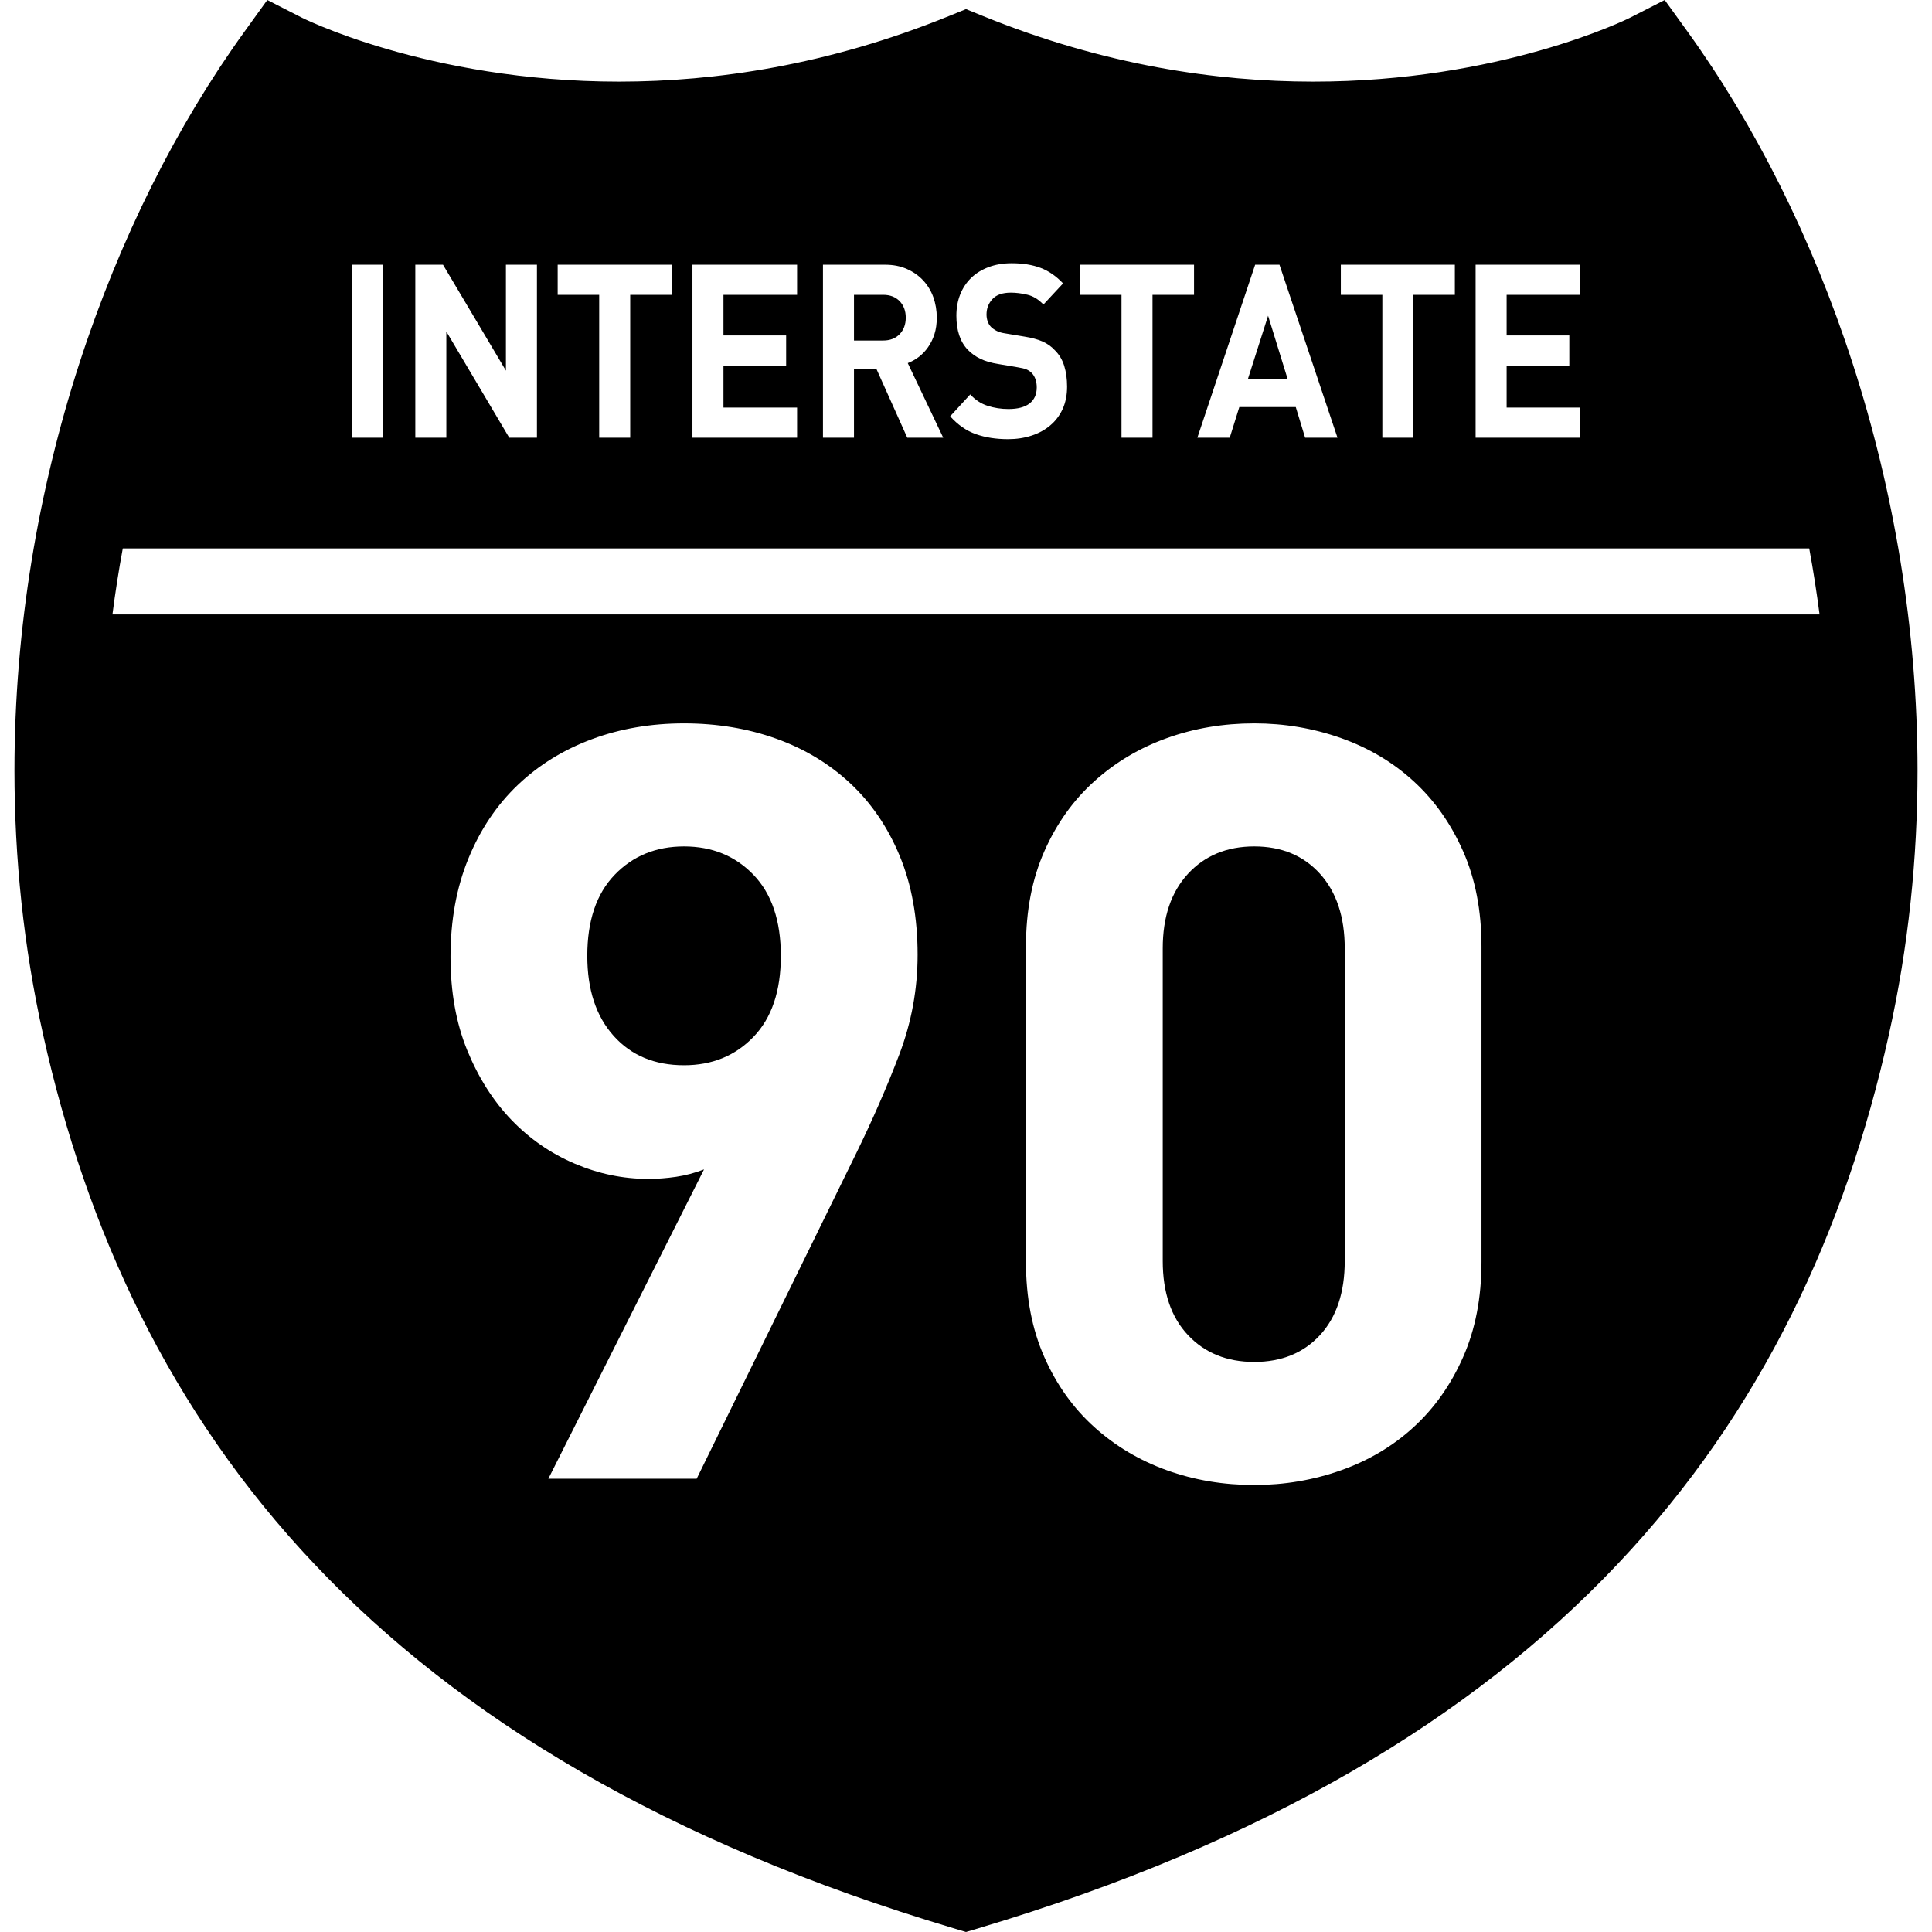
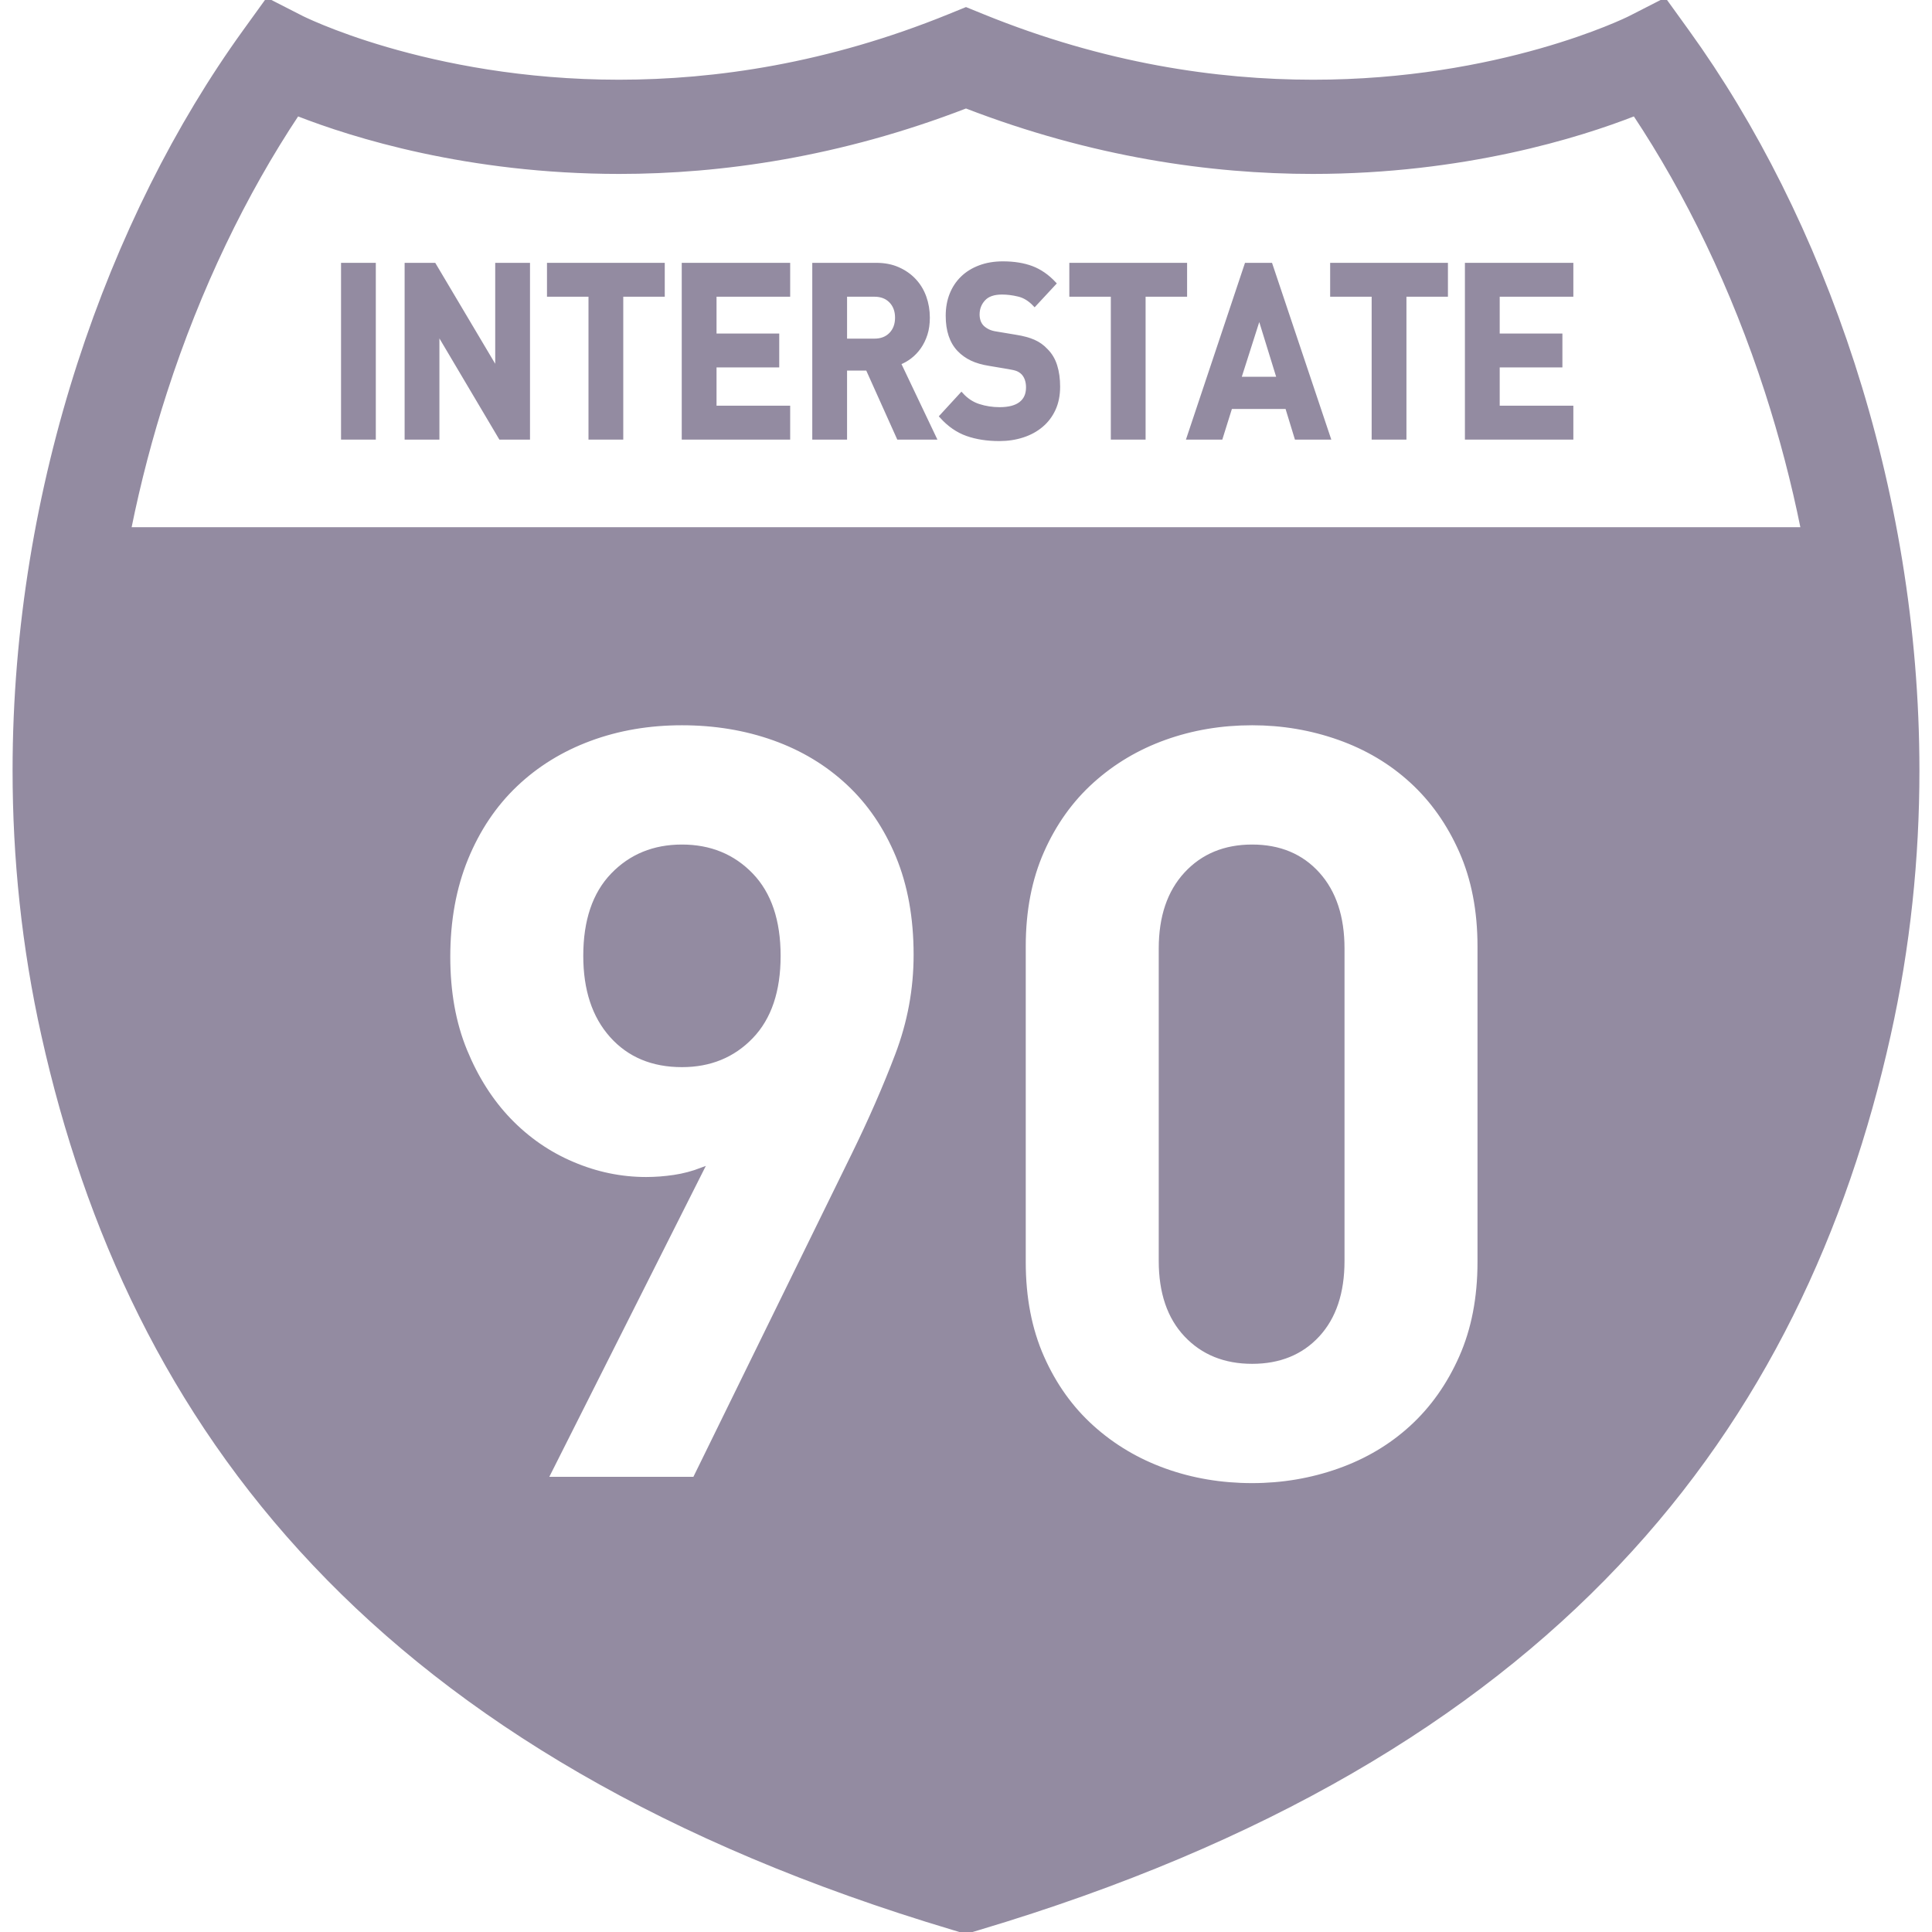
- <svg xmlns="http://www.w3.org/2000/svg" height="64px" width="64px" version="1.1" id="_x32_" viewBox="0 0 512 512" xml:space="preserve" fill="#000000">
+ <svg xmlns="http://www.w3.org/2000/svg" version="1.1" id="_x32_" viewBox="0 0 512 512" xml:space="preserve" width="64px" height="64px" fill="#938BA1" stroke="#938BA1">
  <g id="SVGRepo_bgCarrier" stroke-width="0" />
  <g id="SVGRepo_tracerCarrier" stroke-linecap="round" stroke-linejoin="round" />
  <g id="SVGRepo_iconCarrier">
-     <style type="text/css"> .st0{fill:#000000;} </style>
+     <style type="text/css"> .st0{fill:#938BA1;} </style>
    <g>
-       <path class="st0" d="M491.008,96.427c-10.787-33.322-25.975-63.367-43.82-88.09L441.165,0l-9.148,4.672 c-1.071,0.568-34.645,16.99-84.074,16.954c-25.534-0.009-55.308-4.321-87.432-17.377L256,2.413l-4.51,1.836 c-32.124,13.056-61.899,17.368-87.424,17.377c-25.534,0-46.8-4.349-61.575-8.653c-7.391-2.152-13.154-4.294-16.998-5.87 c-1.927-0.784-3.368-1.432-4.304-1.855c-0.459-0.216-0.801-0.369-1-0.477l-0.207-0.1L70.834,0L64.82,8.337 c-17.854,24.715-33.043,54.768-43.829,88.09c-10.778,33.33-17.16,69.957-17.16,107.763c0,23.138,2.394,46.718,7.644,70.226 c11.452,51.392,33.385,99.462,71.901,140.139c38.49,40.705,93.212,73.73,169.194,96.418L256,512l3.43-1.027 c75.98-22.688,130.704-55.713,169.194-96.418c38.526-40.677,60.449-88.746,71.901-140.139c5.249-23.508,7.644-47.088,7.644-70.226 C508.16,166.384,501.794,129.758,491.008,96.427z M391.052,70.155h27.731v7.977h-19.51v10.759h16.611v7.977h-16.611v11.146h19.51 V116h-27.731V70.155z M355.335,70.155h30.216v7.977h-10.994V116h-8.22V78.132h-11.002V70.155z M332.628,70.155h6.447L354.452,116 h-8.58l-2.476-8.121h-14.964L325.894,116h-8.581L332.628,70.155z M286.216,70.155h30.215v7.977h-11.002V116h-8.22V78.132h-10.994 V70.155z M273.439,98.867c-0.432-0.423-0.9-0.747-1.413-0.964c-0.514-0.216-1.306-0.405-2.368-0.576l-5.025-0.846 c-1.89-0.297-3.493-0.756-4.79-1.378c-1.305-0.621-2.422-1.431-3.376-2.413c-2.008-2.106-3.016-5.114-3.016-9.012 c0-2.071,0.342-3.944,1.008-5.637c0.676-1.701,1.639-3.16,2.9-4.384c1.26-1.225,2.8-2.179,4.61-2.864 c1.819-0.684,3.862-1.035,6.15-1.035c2.917,0,5.465,0.414,7.625,1.224c2.17,0.82,4.16,2.197,5.979,4.124l-5.205,5.6 c-1.305-1.368-2.719-2.242-4.258-2.602c-1.54-0.37-2.998-0.55-4.376-0.55c-2.206,0-3.835,0.567-4.88,1.711 c-1.044,1.134-1.566,2.494-1.566,4.087c0,0.594,0.09,1.179,0.27,1.728c0.17,0.559,0.476,1.081,0.909,1.549 c0.441,0.432,0.964,0.792,1.576,1.098c0.603,0.297,1.368,0.514,2.278,0.64l5.024,0.837c1.927,0.306,3.529,0.738,4.79,1.296 c1.26,0.559,2.341,1.324,3.251,2.314c1.143,1.116,1.971,2.494,2.485,4.123c0.514,1.63,0.765,3.476,0.765,5.537 c0,2.233-0.396,4.205-1.179,5.924c-0.793,1.711-1.882,3.17-3.287,4.34c-1.395,1.188-3.052,2.089-4.961,2.71 c-1.918,0.621-3.979,0.936-6.185,0.936c-3.187,0-6.041-0.441-8.544-1.323c-2.503-0.882-4.781-2.458-6.825-4.736l5.322-5.798 c1.332,1.468,2.872,2.475,4.61,3.025c1.738,0.559,3.565,0.846,5.501,0.846c2.485,0,4.349-0.495,5.618-1.485 c1.261-0.99,1.891-2.404,1.891-4.25C274.745,101.082,274.313,99.813,273.439,98.867z M218.095,70.155h16.503 c2.125,0,4.033,0.369,5.726,1.125c1.702,0.748,3.134,1.756,4.322,3.026c1.179,1.269,2.08,2.746,2.692,4.438 c0.603,1.702,0.918,3.512,0.918,5.439c0,1.638-0.207,3.097-0.621,4.384c-0.414,1.288-0.981,2.44-1.693,3.449 c-0.702,1.008-1.521,1.863-2.449,2.575c-0.927,0.702-1.909,1.251-2.926,1.638L249.967,116h-9.526l-8.211-18.294h-5.915V116h-8.22 V70.155z M183.504,70.155h27.731v7.977h-19.511v10.759h16.612v7.977h-16.612v11.146h19.511V116h-27.731V70.155z M147.787,70.155 h30.216v7.977H167.01V116h-8.22V78.132h-11.002V70.155z M110.062,70.155h7.338l16.674,28.072V70.155h8.22V116h-7.338 l-16.674-28.144V116h-8.22V70.155z M93.208,70.155h8.22V116h-8.22V70.155z M238.299,279.522 c-3.259,8.553-7.113,17.376-11.57,26.478l-42.1,85.875H145.32l41.254-81.967c-2.414,0.927-4.872,1.584-7.383,1.954 c-2.512,0.369-4.97,0.558-7.383,0.558c-6.699,0-13.2-1.351-19.52-4.051c-6.32-2.684-11.893-6.546-16.729-11.56 c-4.835-5.024-8.733-11.156-11.713-18.403c-2.971-7.248-4.457-15.522-4.457-24.813c0-9.67,1.576-18.35,4.745-26.075 c3.151-7.707,7.527-14.207,13.1-19.51c5.573-5.303,12.128-9.337,19.654-12.128s15.658-4.177,24.39-4.177 c8.734,0,16.872,1.351,24.399,4.042c7.527,2.692,14.082,6.644,19.655,11.849c5.572,5.204,9.94,11.615,13.1,19.231 c3.16,7.626,4.744,16.36,4.744,26.209C243.179,262.145,241.549,270.968,238.299,279.522z M392.609,334.443 c0,9.48-1.63,17.89-4.88,25.227c-3.25,7.347-7.617,13.523-13.1,18.539c-5.483,5.024-11.893,8.832-19.24,11.434 c-7.347,2.602-15.009,3.898-22.995,3.898c-8.184,0-15.901-1.296-23.139-3.898c-7.247-2.602-13.667-6.41-19.24-11.434 c-5.573-5.016-9.994-11.192-13.244-18.539c-3.251-7.338-4.88-15.747-4.88-25.227V250.8c0-9.48,1.629-17.88,4.88-25.227 c3.25-7.347,7.671-13.523,13.244-18.538c5.573-5.025,11.993-8.834,19.24-11.435c7.238-2.602,14.955-3.898,23.139-3.898 c7.986,0,15.648,1.296,22.995,3.898c7.347,2.602,13.757,6.41,19.24,11.435c5.483,5.014,9.85,11.19,13.1,18.538 c3.25,7.347,4.88,15.747,4.88,25.227V334.443z M29.797,162.827c0.756-5.843,1.66-11.668,2.741-17.485h446.928 c1.076,5.817,1.977,11.642,2.737,17.485H29.797z" />
-       <polygon class="st0" points="336.058,83.678 330.738,100.353 341.208,100.353 " />
-       <path class="st0" d="M181.28,224.312c-7.437,0-13.568,2.512-18.394,7.527c-4.835,5.024-7.248,12.182-7.248,21.473 c0,8.923,2.314,15.99,6.968,21.185c4.646,5.204,10.868,7.806,18.674,7.806c7.437,0,13.568-2.503,18.403-7.527 c4.835-5.014,7.248-12.163,7.248-21.464c0-9.291-2.414-16.45-7.248-21.473C194.848,226.824,188.717,224.312,181.28,224.312z" />
-       <path class="st0" d="M238.407,88.567c1.08-1.117,1.63-2.575,1.63-4.384c0-1.802-0.55-3.26-1.63-4.376 c-1.08-1.116-2.53-1.674-4.349-1.674h-7.742v12.11h7.742C235.877,90.242,237.326,89.683,238.407,88.567z" />
-       <path class="st0" d="M332.394,224.312c-7.248,0-13.109,2.422-17.566,7.257c-4.466,4.835-6.69,11.425-6.69,19.79v82.804 c0,8.364,2.224,14.919,6.69,19.655c4.457,4.735,10.318,7.112,17.566,7.112c7.248,0,13.055-2.377,17.422-7.112 c4.366-4.736,6.554-11.291,6.554-19.655v-82.804c0-8.365-2.188-14.955-6.554-19.79C345.45,226.734,339.642,224.312,332.394,224.312 z" />
+       <rect x="90.879" y="70.155" class="st0" width="8.216" height="45.845" />
+       <polygon class="st0" points="131.737,98.228 115.062,70.155 107.729,70.155 107.729,116 115.949,116 115.949,87.856 132.624,116 139.957,116 139.957,70.155 131.737,70.155 " />
+       <polygon class="st0" points="145.457,78.132 156.455,78.132 156.455,116 164.671,116 164.671,78.132 175.669,78.132 175.669,70.155 145.457,70.155 " />
+       <polygon class="st0" points="181.17,116 208.905,116 208.905,108.014 189.39,108.014 189.39,96.868 206.006,96.868 206.006,88.891 189.39,88.891 189.39,78.132 208.905,78.132 208.905,70.155 181.17,70.155 " />
+       <path class="st0" d="M241.155,94.591c0.928-0.712,1.747-1.568,2.458-2.575c0.707-1.008,1.27-2.161,1.684-3.449 c0.414-1.287,0.621-2.746,0.621-4.384c0-1.927-0.306-3.737-0.918-5.439c-0.608-1.692-1.504-3.169-2.688-4.438 c-1.184-1.27-2.624-2.278-4.317-3.026c-1.697-0.756-3.61-1.125-5.735-1.125h-16.499V116h8.22V97.706h5.911l8.22,18.294h9.521 l-9.404-19.772C239.256,95.842,240.233,95.292,241.155,94.591z M236.073,88.567c-1.085,1.116-2.534,1.675-4.348,1.675h-7.743 v-12.11h7.743c1.814,0,3.264,0.559,4.348,1.674c1.08,1.116,1.625,2.575,1.625,4.376C237.698,85.992,237.153,87.45,236.073,88.567z" />
+       <path class="st0" d="M277.201,92.817c-0.914-0.99-1.994-1.755-3.255-2.314c-1.26-0.558-2.859-0.99-4.79-1.296l-5.024-0.837 c-0.91-0.126-1.67-0.343-2.278-0.64c-0.612-0.306-1.134-0.666-1.567-1.098c-0.436-0.468-0.738-0.99-0.918-1.549 c-0.176-0.549-0.266-1.134-0.266-1.728c0-1.593,0.522-2.953,1.567-4.087c1.044-1.144,2.674-1.711,4.88-1.711 c1.382,0,2.836,0.18,4.376,0.55c1.535,0.36,2.958,1.234,4.258,2.602l5.2-5.6c-1.81-1.927-3.804-3.304-5.969-4.124 c-2.17-0.81-4.713-1.224-7.626-1.224c-2.291,0-4.34,0.351-6.149,1.035c-1.819,0.684-3.354,1.638-4.614,2.864 c-1.26,1.224-2.228,2.683-2.899,4.384c-0.671,1.693-1.004,3.566-1.004,5.637c0,3.898,1.004,6.906,3.016,9.012 c0.945,0.982,2.066,1.792,3.367,2.413c1.301,0.622,2.899,1.081,4.79,1.378l5.028,0.846c1.062,0.171,1.855,0.36,2.363,0.576 c0.513,0.217,0.986,0.54,1.418,0.964c0.869,0.946,1.301,2.215,1.301,3.799c0,1.846-0.626,3.26-1.891,4.25 c-1.26,0.99-3.133,1.485-5.614,1.485c-1.936,0-3.768-0.288-5.501-0.846c-1.738-0.55-3.273-1.557-4.61-3.025l-5.326,5.798 c2.048,2.278,4.326,3.854,6.834,4.736c2.498,0.882,5.348,1.323,8.54,1.323c2.21,0,4.268-0.315,6.181-0.936 c1.913-0.621,3.565-1.522,4.965-2.71c1.4-1.17,2.494-2.628,3.282-4.34c0.788-1.72,1.179-3.692,1.179-5.924 c0-2.062-0.252-3.907-0.765-5.537C279.168,95.311,278.344,93.933,277.201,92.817z" />
+       <polygon class="st0" points="283.881,78.132 294.879,78.132 294.879,116 303.095,116 303.095,78.132 314.093,78.132 314.093,70.155 283.881,70.155 " />
+       <path class="st0" d="M330.299,70.155L314.979,116h8.576l2.543-8.121h14.959l2.485,8.121h8.571l-15.374-45.845H330.299z M328.404,100.353l5.321-16.674l5.146,16.674H328.404z" />
+       <polygon class="st0" points="353.005,78.132 364.003,78.132 364.003,116 372.219,116 372.219,78.132 383.217,78.132 383.217,70.155 353.005,70.155 " />
+       <polygon class="st0" points="388.718,116 416.453,116 416.453,108.014 396.938,108.014 396.938,96.868 413.553,96.868 413.553,88.891 396.938,88.891 396.938,78.132 416.453,78.132 416.453,70.155 388.718,70.155 " />
+       <path class="st0" d="M331.834,224.312c-7.252,0-13.104,2.422-17.566,7.257c-4.461,4.835-6.69,11.425-6.69,19.79v82.804 c0,8.364,2.228,14.919,6.69,19.655c4.461,4.735,10.314,7.112,17.566,7.112c7.248,0,13.055-2.377,17.422-7.112 c4.366-4.736,6.554-11.291,6.554-19.655v-82.804c0-8.365-2.188-14.955-6.554-19.79 C344.889,226.734,339.082,224.312,331.834,224.312z" />
+       <path class="st0" d="M180.724,224.312c-7.436,0-13.567,2.512-18.398,7.527c-4.835,5.024-7.252,12.182-7.252,21.473 c0,8.923,2.323,15.99,6.974,21.185c4.641,5.204,10.872,7.806,18.677,7.806c7.433,0,13.564-2.503,18.399-7.527 c4.83-5.014,7.248-12.163,7.248-21.464c0-9.291-2.417-16.45-7.248-21.473C194.288,226.824,188.157,224.312,180.724,224.312z" />
+       <path class="st0" d="M491.011,96.427c-10.791-33.322-25.975-63.367-43.829-88.09L441.168,0l-9.148,4.672 c-1.076,0.568-34.65,16.99-84.084,16.954c-25.529-0.009-55.308-4.321-87.424-17.377l-4.515-1.836l-4.511,1.836 c-32.12,13.056-61.894,17.368-87.428,17.377c-25.524,0-46.796-4.349-61.574-8.653c-7.388-2.152-13.15-4.294-16.998-5.87 c-1.922-0.784-3.368-1.432-4.296-1.855c-0.464-0.216-0.801-0.369-1.008-0.477l-0.203-0.1L70.833,0l-6.019,8.337 C46.964,33.052,31.78,63.105,20.99,96.427C10.207,129.758,3.833,166.384,3.833,204.19c0,23.138,2.391,46.718,7.64,70.226 c11.452,51.392,33.38,99.462,71.902,140.139c38.494,40.705,93.217,73.73,169.193,96.418l3.43,1.027l3.435-1.027 c75.976-22.688,130.698-55.713,169.193-96.418c38.521-40.677,60.45-88.746,71.902-140.139c5.25-23.508,7.64-47.088,7.64-70.226 C508.163,166.384,501.788,129.758,491.011,96.427z M237.734,279.522c-3.25,8.553-7.108,17.376-11.57,26.478l-42.096,85.875H144.76 l41.262-81.967c-2.418,0.927-4.879,1.584-7.392,1.954c-2.508,0.369-4.97,0.558-7.388,0.558c-6.69,0-13.199-1.351-19.515-4.051 c-6.32-2.684-11.898-6.546-16.728-11.56c-4.835-5.024-8.738-11.156-11.71-18.403c-2.975-7.248-4.46-15.522-4.46-24.813 c0-9.67,1.58-18.35,4.74-26.075c3.16-7.707,7.527-14.207,13.105-19.51c5.573-5.303,12.127-9.337,19.654-12.128 c7.528-2.791,15.658-4.177,24.395-4.177c8.734,0,16.868,1.351,24.396,4.042c7.527,2.692,14.081,6.644,19.654,11.849 c5.578,5.204,9.94,11.615,13.104,19.231c3.16,7.626,4.74,16.36,4.74,26.209C242.619,262.145,240.985,270.968,237.734,279.522z M392.053,334.443c0,9.48-1.629,17.89-4.88,25.227c-3.254,7.347-7.626,13.523-13.104,18.539 c-5.483,5.024-11.898,8.832-19.236,11.434c-7.347,2.602-15.014,3.898-23,3.898c-8.184,0-15.896-1.296-23.139-3.898 c-7.252-2.602-13.663-6.41-19.24-11.434c-5.573-5.016-9.994-11.192-13.244-18.539c-3.25-7.338-4.876-15.747-4.876-25.227V250.8 c0-9.48,1.625-17.88,4.876-25.227c3.25-7.347,7.671-13.523,13.244-18.538c5.578-5.025,11.988-8.834,19.24-11.435 c7.243-2.602,14.955-3.898,23.139-3.898c7.986,0,15.653,1.296,23,3.898c7.338,2.602,13.753,6.41,19.236,11.435 c5.479,5.014,9.85,11.19,13.104,18.538c3.251,7.347,4.88,15.747,4.88,25.227V334.443z M34.27,140.211 c2.525-12.505,5.731-24.679,9.526-36.4c8.904-27.542,21.059-52.581,35.01-73.568c14.707,5.753,45.156,15.324,85.253,15.351 c27.024,0,58.419-4.43,91.939-17.377c33.524,12.947,64.915,17.377,91.939,17.377c40.097-0.027,70.546-9.598,85.254-15.351 c13.951,20.986,26.11,46.034,35.015,73.568c3.795,11.731,7,23.903,9.521,36.4H34.27z" />
    </g>
  </g>
</svg>
